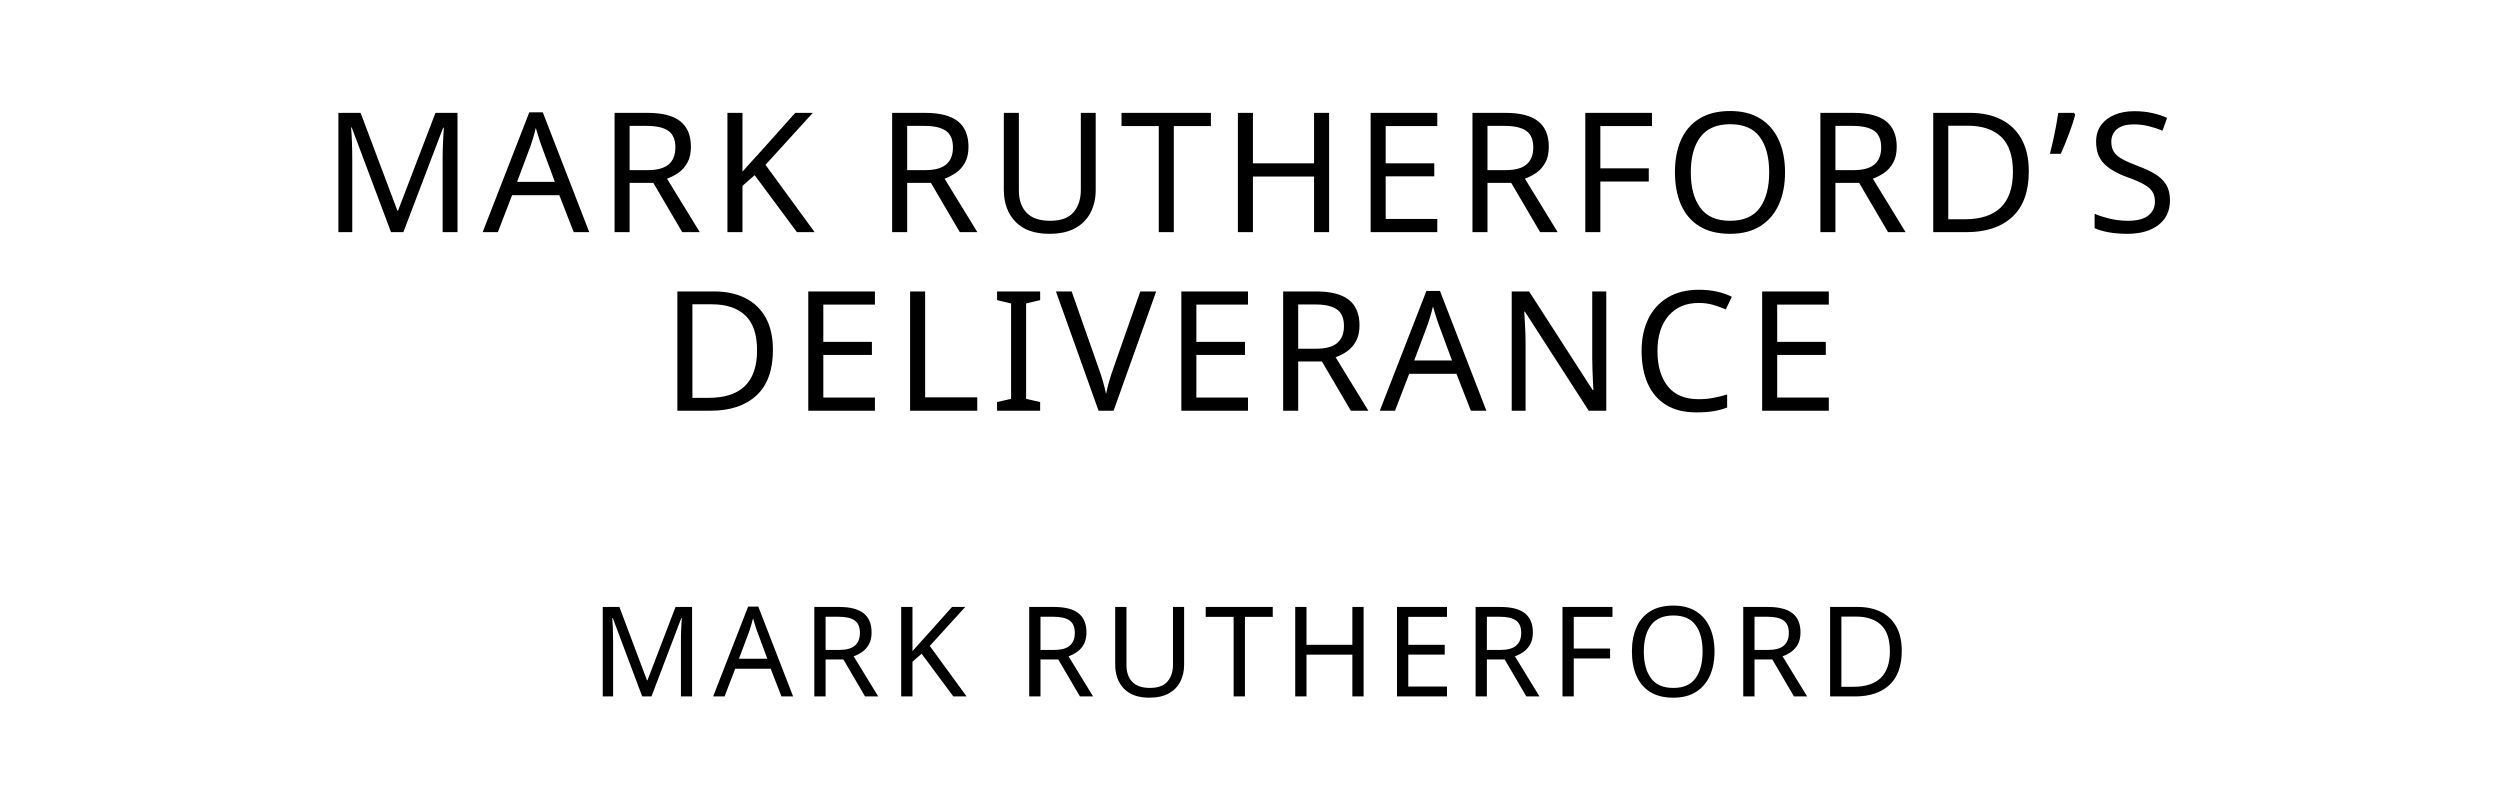
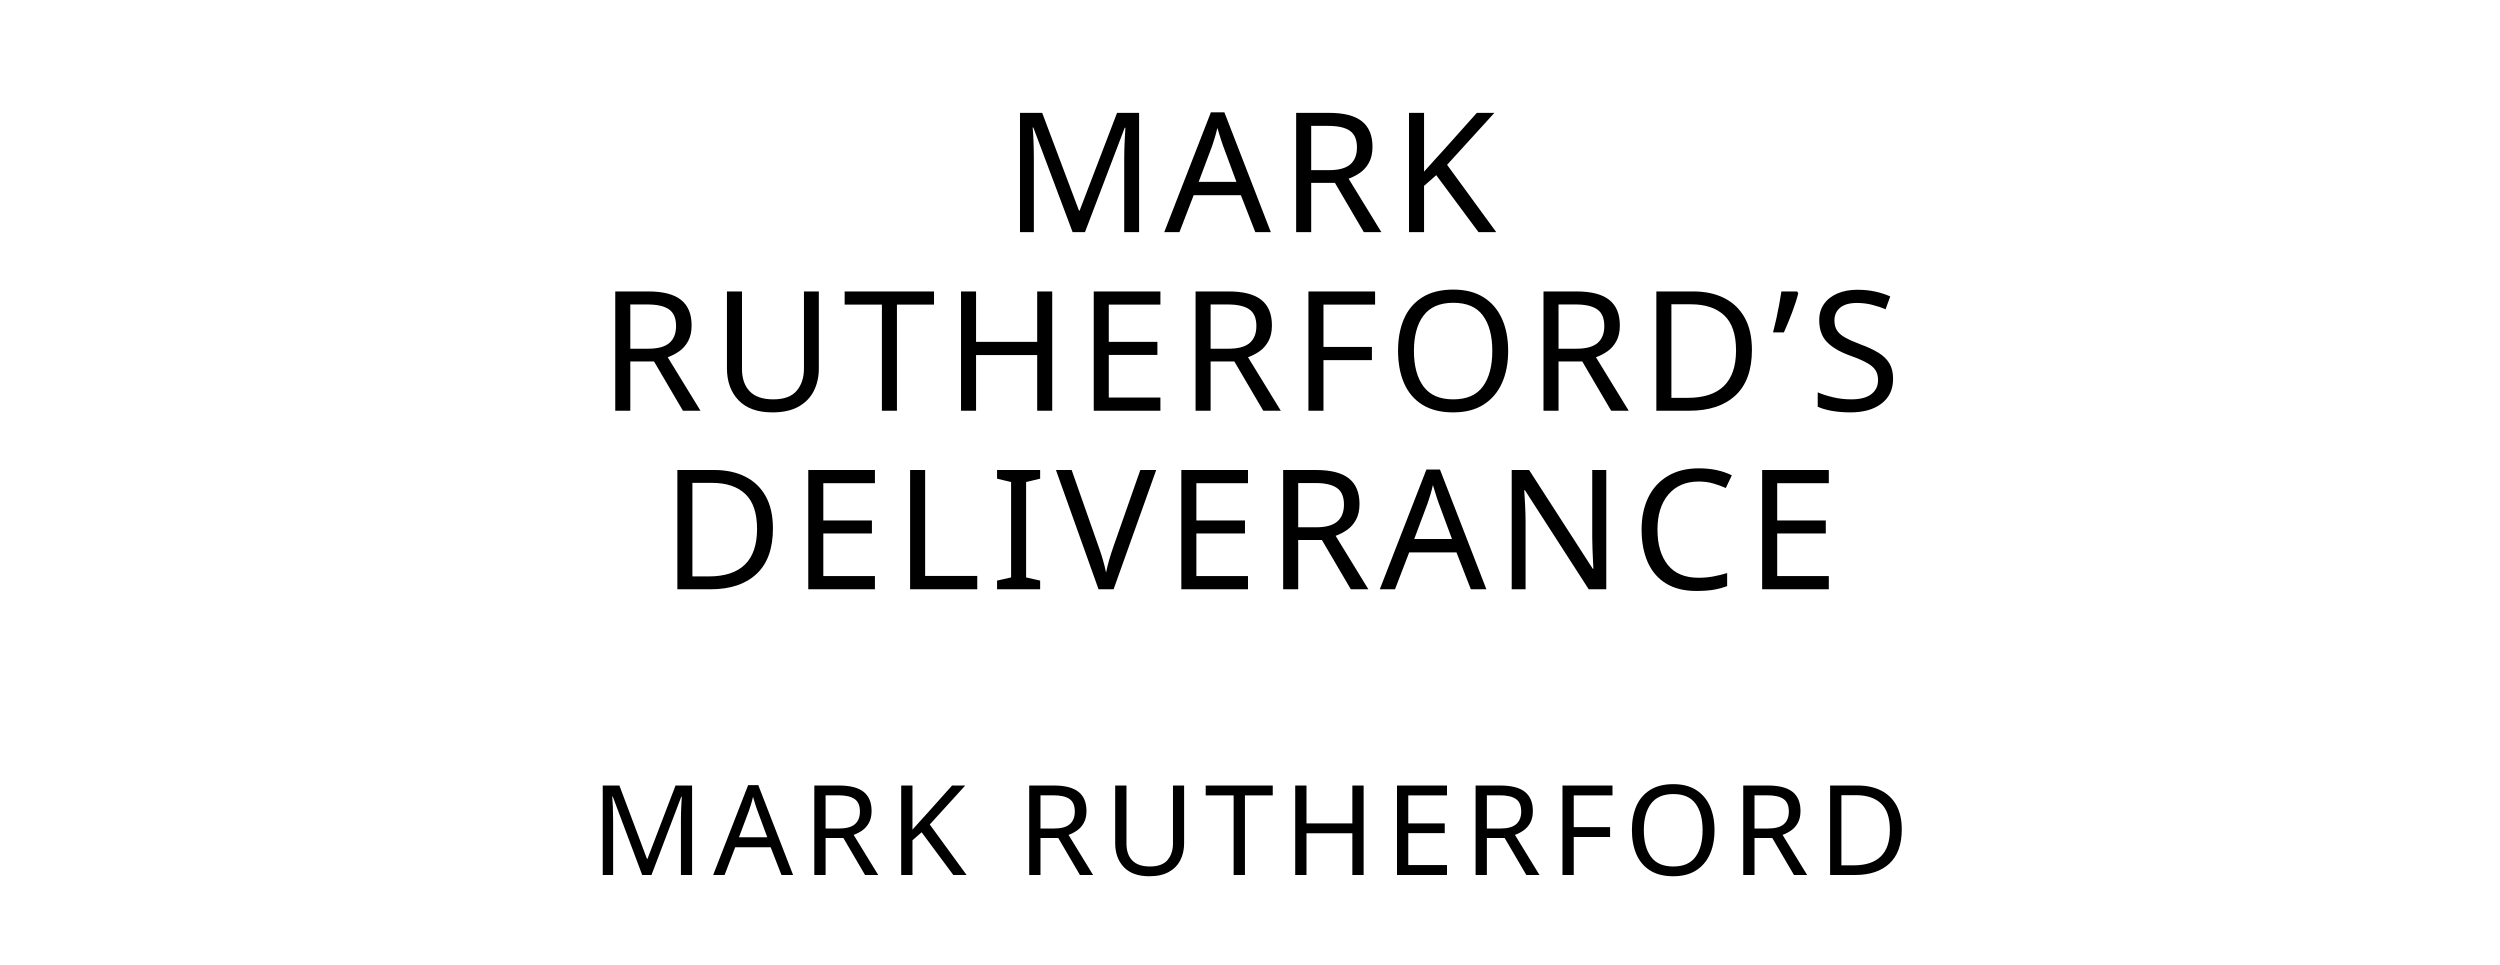
- <svg xmlns="http://www.w3.org/2000/svg" version="1.1" viewBox="0 0 1400 440">
+ <svg xmlns="http://www.w3.org/2000/svg" version="1.1" viewBox="0 0 1400 540">
  <style type="text/css">
		text{
			font-family: "League Spartan";
			letter-spacing: 5px;
			text-anchor: middle;
		}

		.title{
			font-size: 93.567px;
		}

		.author{
			font-size: 70.175px;
		}
	</style>
-   <text class="title" x="700" y="130">MARK RUTHERFORD’S</text>
-   <text class="title" x="700" y="230">DELIVERANCE</text>
-   <text class="author" x="700" y="390">MARK RUTHERFORD</text>
+   <text class="title" x="700" y="130">MARK</text>
+   <text class="title" x="700" y="230">RUTHERFORD’S</text>
+   <text class="title" x="700" y="330">DELIVERANCE</text>
+   <text class="author" x="700" y="490">MARK RUTHERFORD</text>
</svg>
